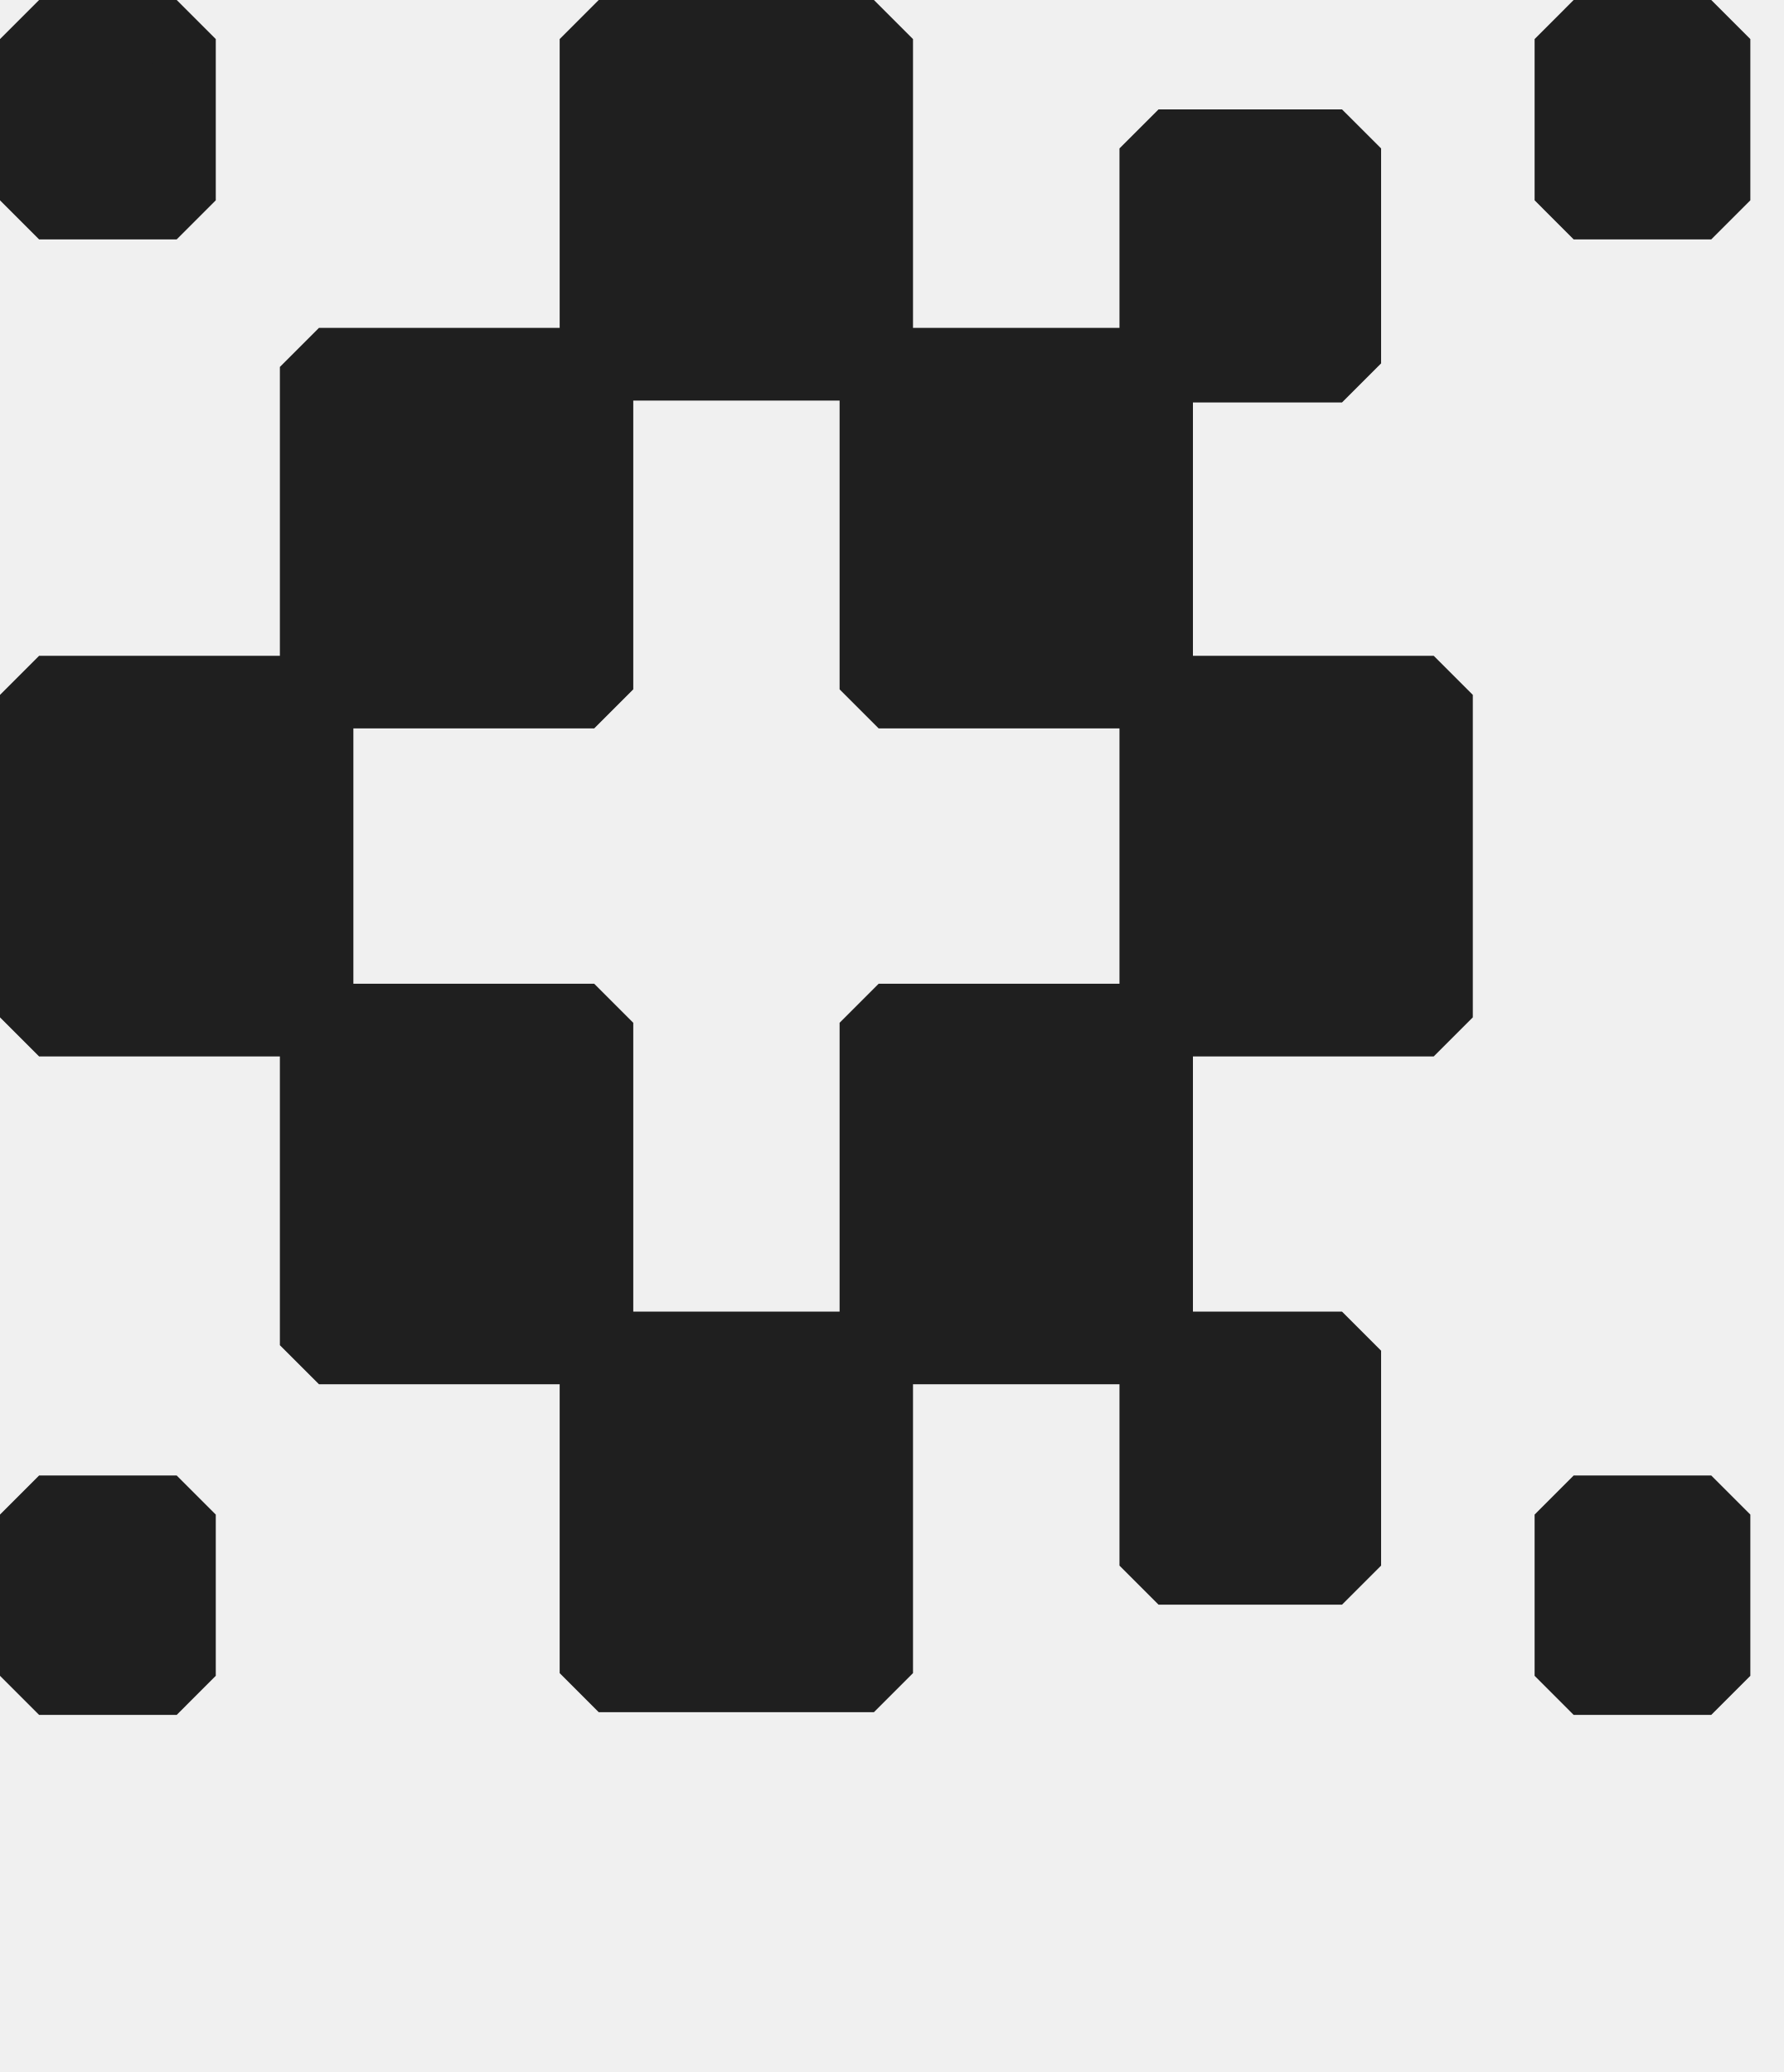
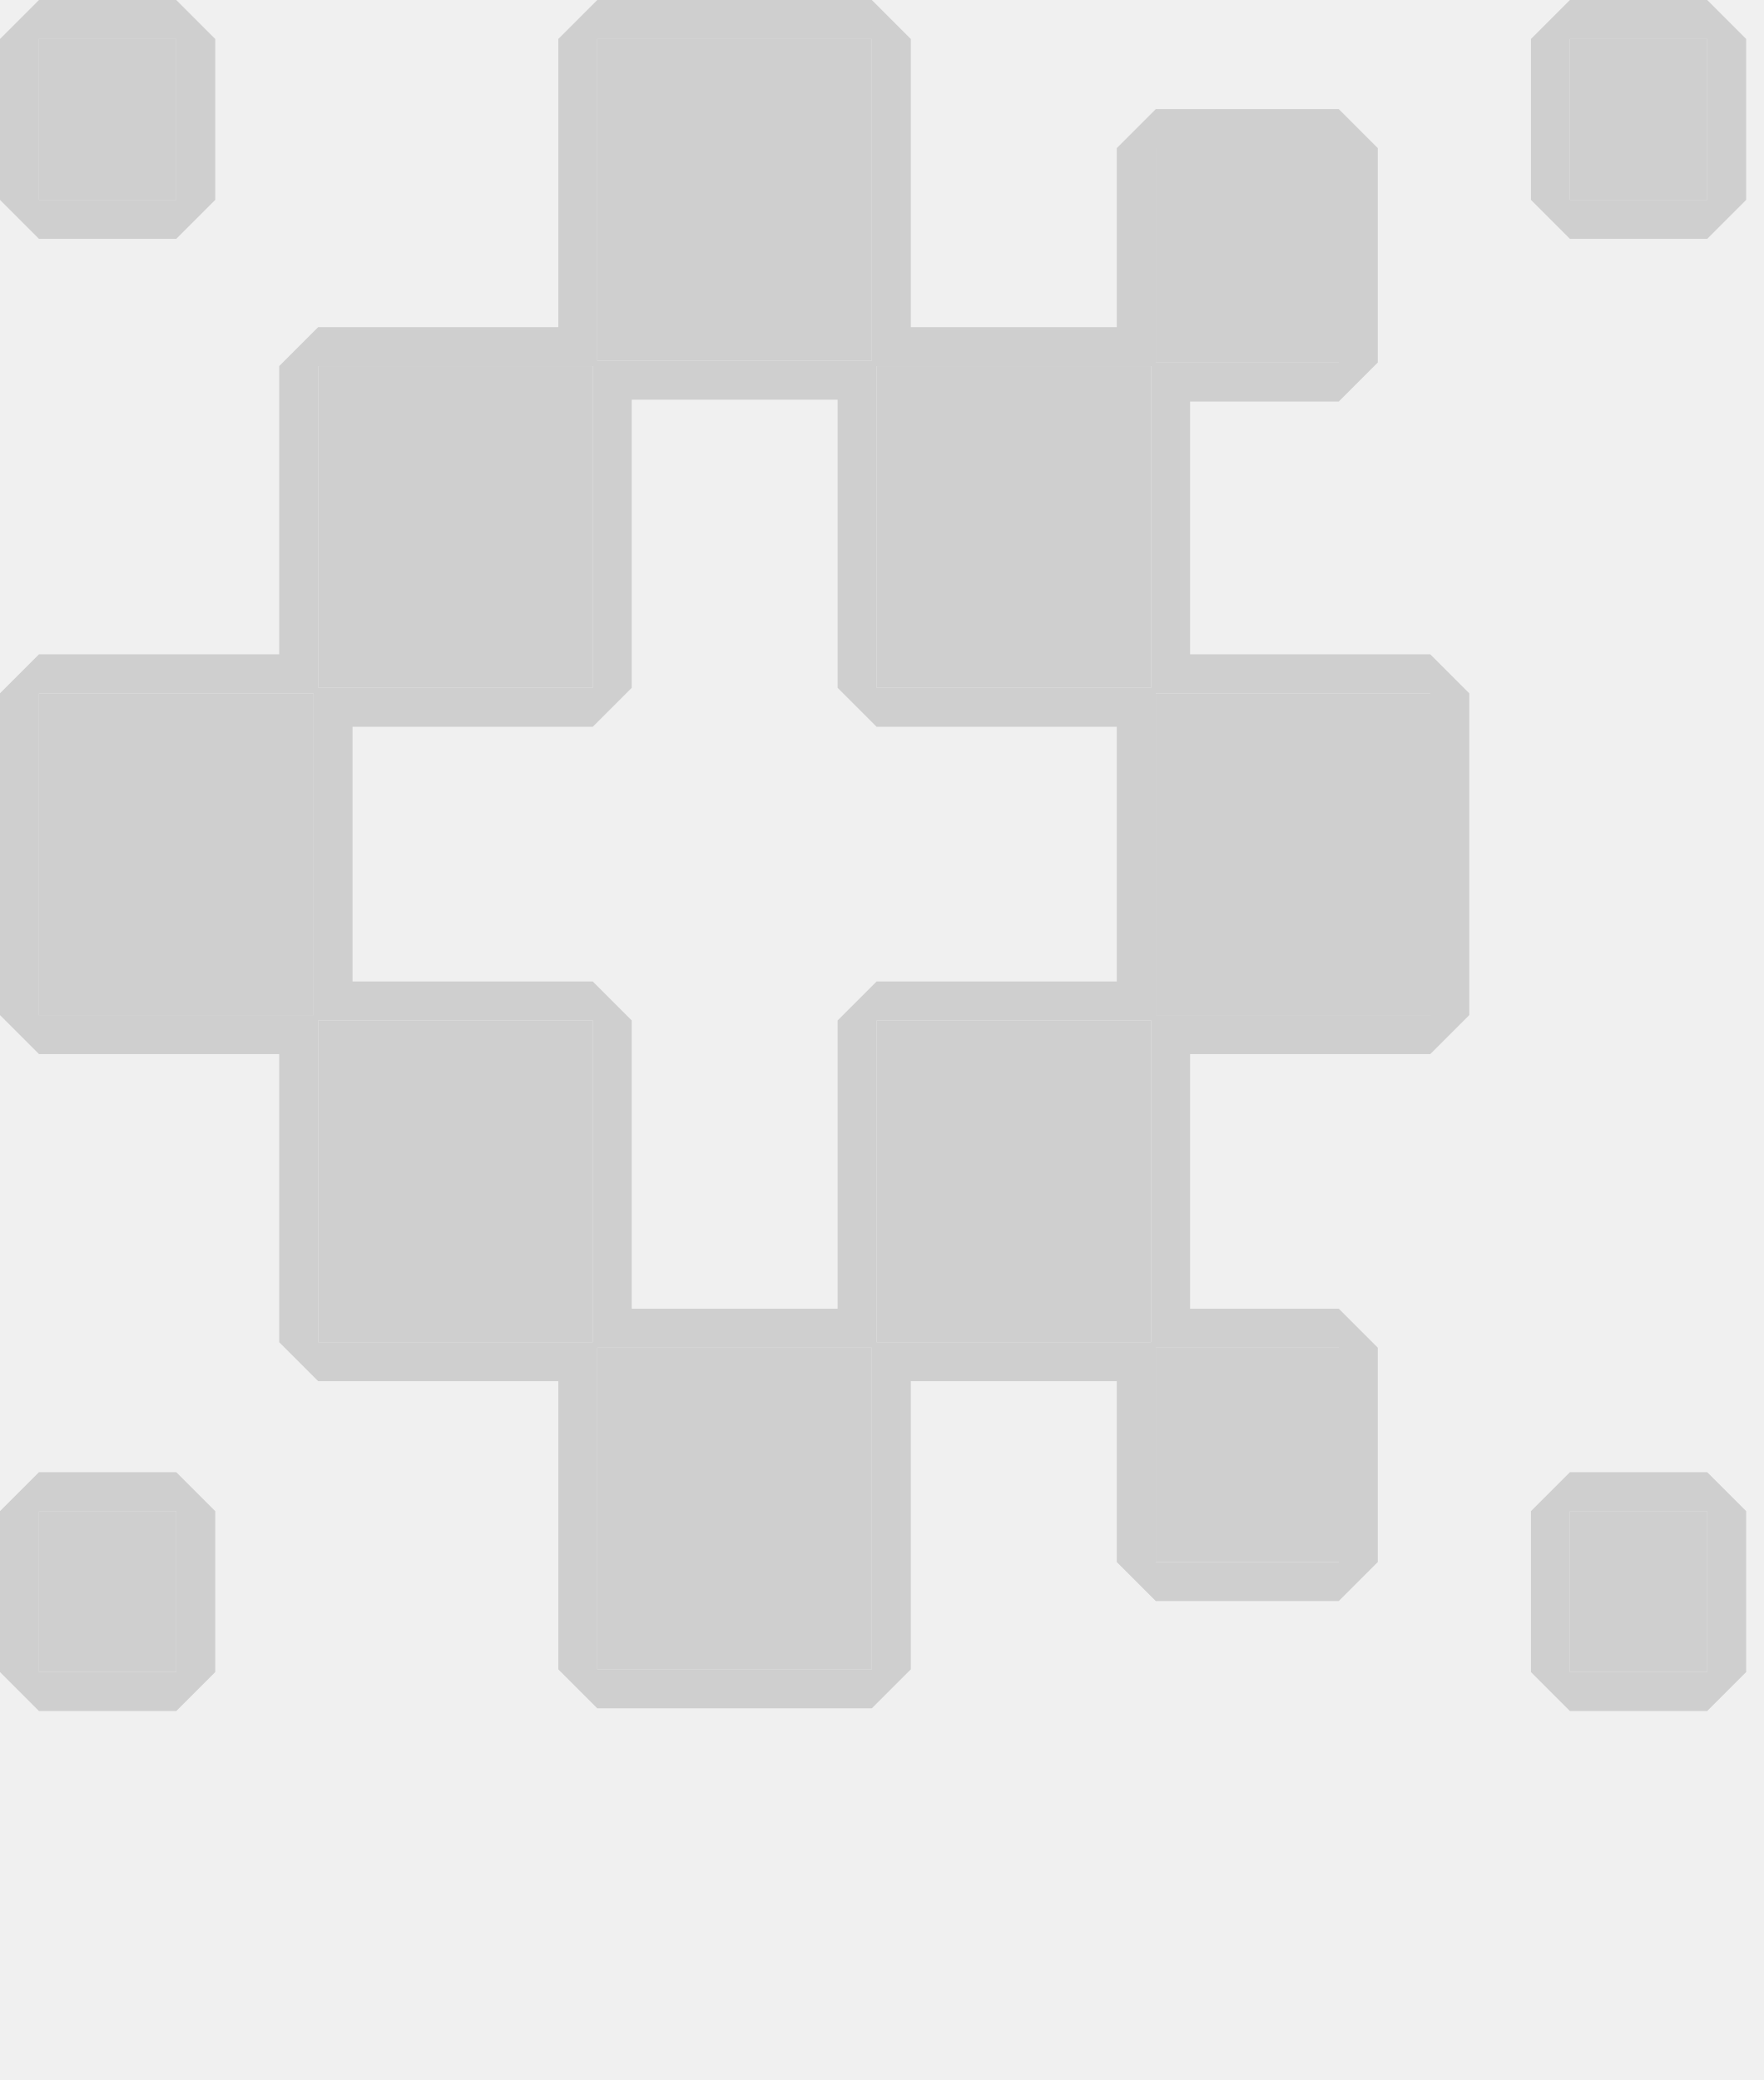
- <svg xmlns="http://www.w3.org/2000/svg" width="37" height="43" viewBox="0 0 37 43" fill="none">
-   <g clip-path="url(#clip0_3309_20324)">
-     <path d="M3.668 34.778H0.812V31.432H3.668V34.778ZM35.507 34.778H32.652V31.432H35.507V34.778ZM18.134 34.721H12.424V28.03H18.134V34.721ZM27.846 32.49H24.039V28.03H27.846V32.49ZM12.329 27.916H6.619V21.225H12.329V27.916ZM23.942 27.916H18.233V21.225H23.942V27.916ZM6.523 21.113H0.812V14.421H6.523V21.113ZM29.749 21.113H24.039V14.421H29.749V21.113ZM12.329 14.306H6.619V7.615H12.329V14.306ZM23.942 14.306H18.233V7.615H23.942V14.306ZM27.846 7.54H24.039V3.08H27.846V7.54ZM18.134 7.502H12.424V0.811H18.134V7.502ZM3.668 4.157H0.812V0.811H3.668V4.157ZM35.507 4.157H32.652V0.811H35.507V4.157Z" fill="#1F1F1F" stroke="#1F1F1F" stroke-linejoin="bevel" />
-     <path d="M3.666 31.432H0.811V34.778H3.666V31.432ZM35.505 31.432H32.65V34.778H35.505V31.432ZM27.844 28.031H24.038V32.491H27.844V28.031ZM3.666 0.811H0.811V4.157H3.666V0.811ZM35.505 0.811H32.65V4.157H35.505V0.811ZM18.132 34.722V28.031H12.422V34.722H18.132ZM4.477 34.778L3.666 35.589H0.811L0 34.778V31.432L0.811 30.621H3.666L4.477 31.432V34.778ZM36.316 34.778L35.505 35.589H32.65L31.84 34.778V31.432L32.65 30.621H35.505L36.316 31.432V34.778ZM24.038 14.421V21.113H29.747V14.421H24.038ZM12.328 27.917V21.226H6.618V27.917H12.328ZM13.139 27.22H17.42V21.226L18.231 20.415H23.227V15.117H18.231L17.42 14.306V8.313H13.139V14.306L12.328 15.117H7.332V20.415H12.328L13.139 21.226V27.22ZM18.231 27.917H23.94V21.226H18.231V27.917ZM0.811 21.113H6.521V14.421H0.811V21.113ZM24.038 3.08V7.541H27.844V3.08H24.038ZM23.94 14.306V7.615H18.231V14.306H23.94ZM6.618 14.306H12.328V7.615H6.618V14.306ZM12.422 0.811V7.502H18.132V0.811H12.422ZM4.477 4.157L3.666 4.968H0.811L0 4.157V0.811L0.811 0H3.666L4.477 0.811V4.157ZM18.943 6.804H23.227V3.08L24.038 2.27H27.844L28.655 3.08V7.541L27.844 8.352H24.751V13.61H29.747L30.558 14.421V21.113L29.747 21.924H24.751V27.22H27.844L28.655 28.031V32.491L27.844 33.302H24.038L23.227 32.491V28.727H18.943V34.722L18.132 35.533H12.422L11.612 34.722V28.727H6.618L5.807 27.917V21.924H0.811L0 21.113V14.421L0.811 13.61H5.807V7.615L6.618 6.804H11.612V0.811L12.422 0H18.132L18.943 0.811V6.804ZM36.316 4.157L35.505 4.968H32.65L31.84 4.157V0.811L32.65 0H35.505L36.316 0.811V4.157Z" fill="#1F1F1F" />
+ <svg xmlns="http://www.w3.org/2000/svg" width="39" height="46" viewBox="0 0 39 46" fill="none">
+   <g clip-path="url(#clip0_2450_20637)">
+     <path d="M3.898 36.978H0.862V33.42H3.898V36.978ZM37.752 36.978H34.716V33.42H37.752V36.978ZM19.279 36.918H13.208V29.804H19.279V36.918ZM29.605 34.546H25.558V29.804H29.605V34.546ZM13.108 29.683H7.036V22.568H13.108V29.683ZM25.455 29.683H19.384V22.568H25.455V29.683ZM6.934 22.449H0.862V15.334H6.934V22.449ZM31.629 22.449H25.558V15.334H31.629V22.449ZM13.108 15.211H7.036V8.097H13.108V15.211ZM25.455 15.211H19.384V8.097H25.455V15.211ZM29.605 8.018H25.558V3.275H29.605V8.018ZM19.279 7.977H13.208V0.862H19.279V7.977ZM3.898 4.42H0.862V0.862H3.898V4.42ZM37.752 4.42H34.716V0.862H37.752V4.42Z" fill="#CFCFCF" />
+     <path d="M3.898 33.42H0.862V36.978H3.898V33.42ZM37.752 33.42H34.716V36.978H37.752V33.42ZM29.605 29.804H25.558V34.546H29.605V29.804ZM3.898 0.862H0.862V4.42H3.898V0.862ZM37.752 0.862H34.716V4.42H37.752V0.862ZM19.279 36.918V29.804H13.208V36.918H19.279ZM4.76 36.978L3.898 37.84H0.862L0 36.978V33.42L0.862 32.558H3.898L4.76 33.42V36.978ZM38.614 36.978L37.752 37.84H34.716L33.854 36.978V33.42L34.716 32.558H37.752L38.614 33.42V36.978ZM25.558 15.333V22.449H31.629V15.333H25.558ZM13.108 29.683V22.568H7.036V29.683H13.108ZM13.97 28.942H18.522V22.568L19.384 21.706H24.696V16.073H19.384L18.522 15.211V8.839H13.97V15.211L13.108 16.073H7.796V21.706H13.108L13.97 22.568V28.942ZM19.384 29.683H25.455V22.568H19.384V29.683ZM0.862 22.449H6.934V15.333H0.862V22.449ZM25.558 3.275V8.018H29.605V3.275H25.558ZM25.455 15.211V8.097H19.384V15.211H25.455ZM7.036 15.211H13.108V8.097H7.036V15.211ZM13.208 0.862V7.977H19.279V0.862H13.208ZM4.76 4.42L3.898 5.282H0.862L0 4.42V0.862L0.862 0H3.898L4.76 0.862V4.42ZM20.141 7.235H24.696V3.275L25.558 2.413H29.605L30.467 3.275V8.018L29.605 8.88H26.317V14.471H31.629L32.491 15.333V22.449L31.629 23.311H26.317V28.942H29.605L30.467 29.804V34.546L29.605 35.408H25.558L24.696 34.546V30.545H20.141V36.918L19.279 37.78H13.208L12.346 36.918V30.545H7.036L6.174 29.683V23.311H0.862L0 22.449V15.333L0.862 14.471H6.174V8.097L7.036 7.235H12.346V0.862L13.208 0H19.279L20.141 0.862V7.235ZM38.614 4.42L37.752 5.282H34.716L33.854 4.42V0.862L34.716 0H37.752L38.614 0.862V4.42Z" fill="#CFCFCF" />
  </g>
  <defs>
-     <clipPath id="clip0_3309_20324">
-       <rect width="36.68" height="43" fill="white" />
+     <clipPath id="clip0_2450_20637">
+       <rect width="39" height="45.72" fill="white" />
    </clipPath>
  </defs>
</svg>
